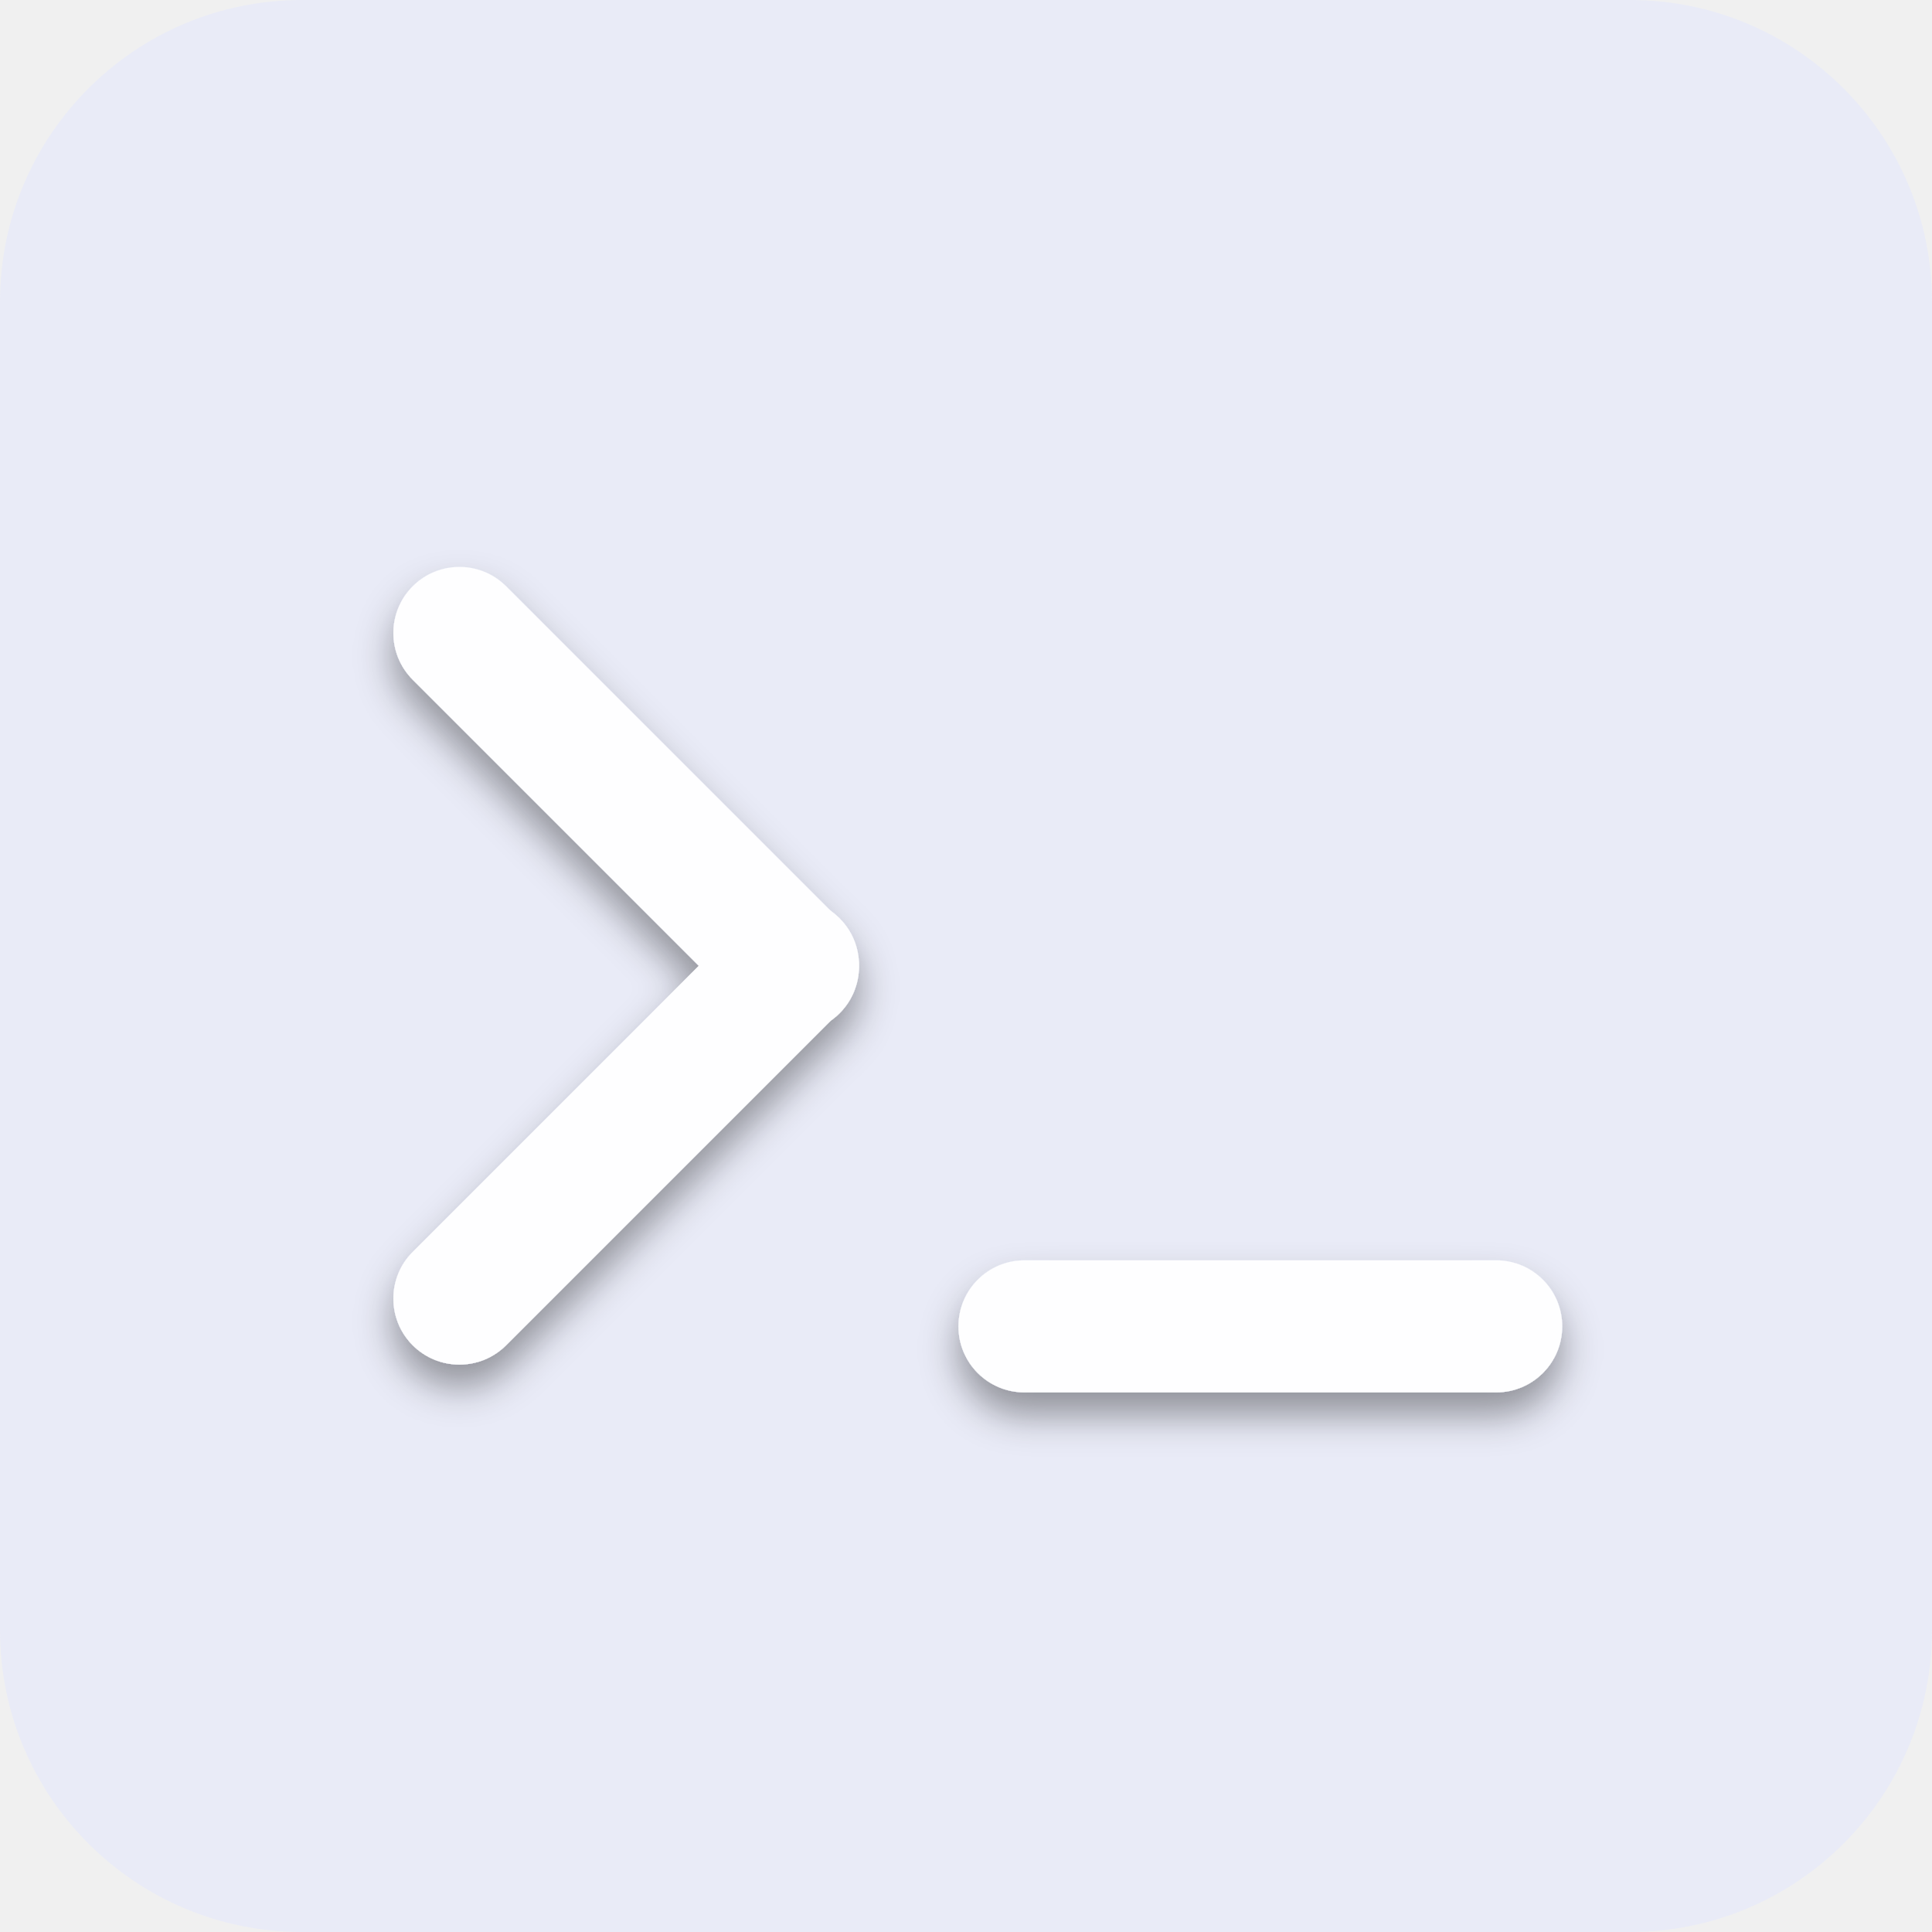
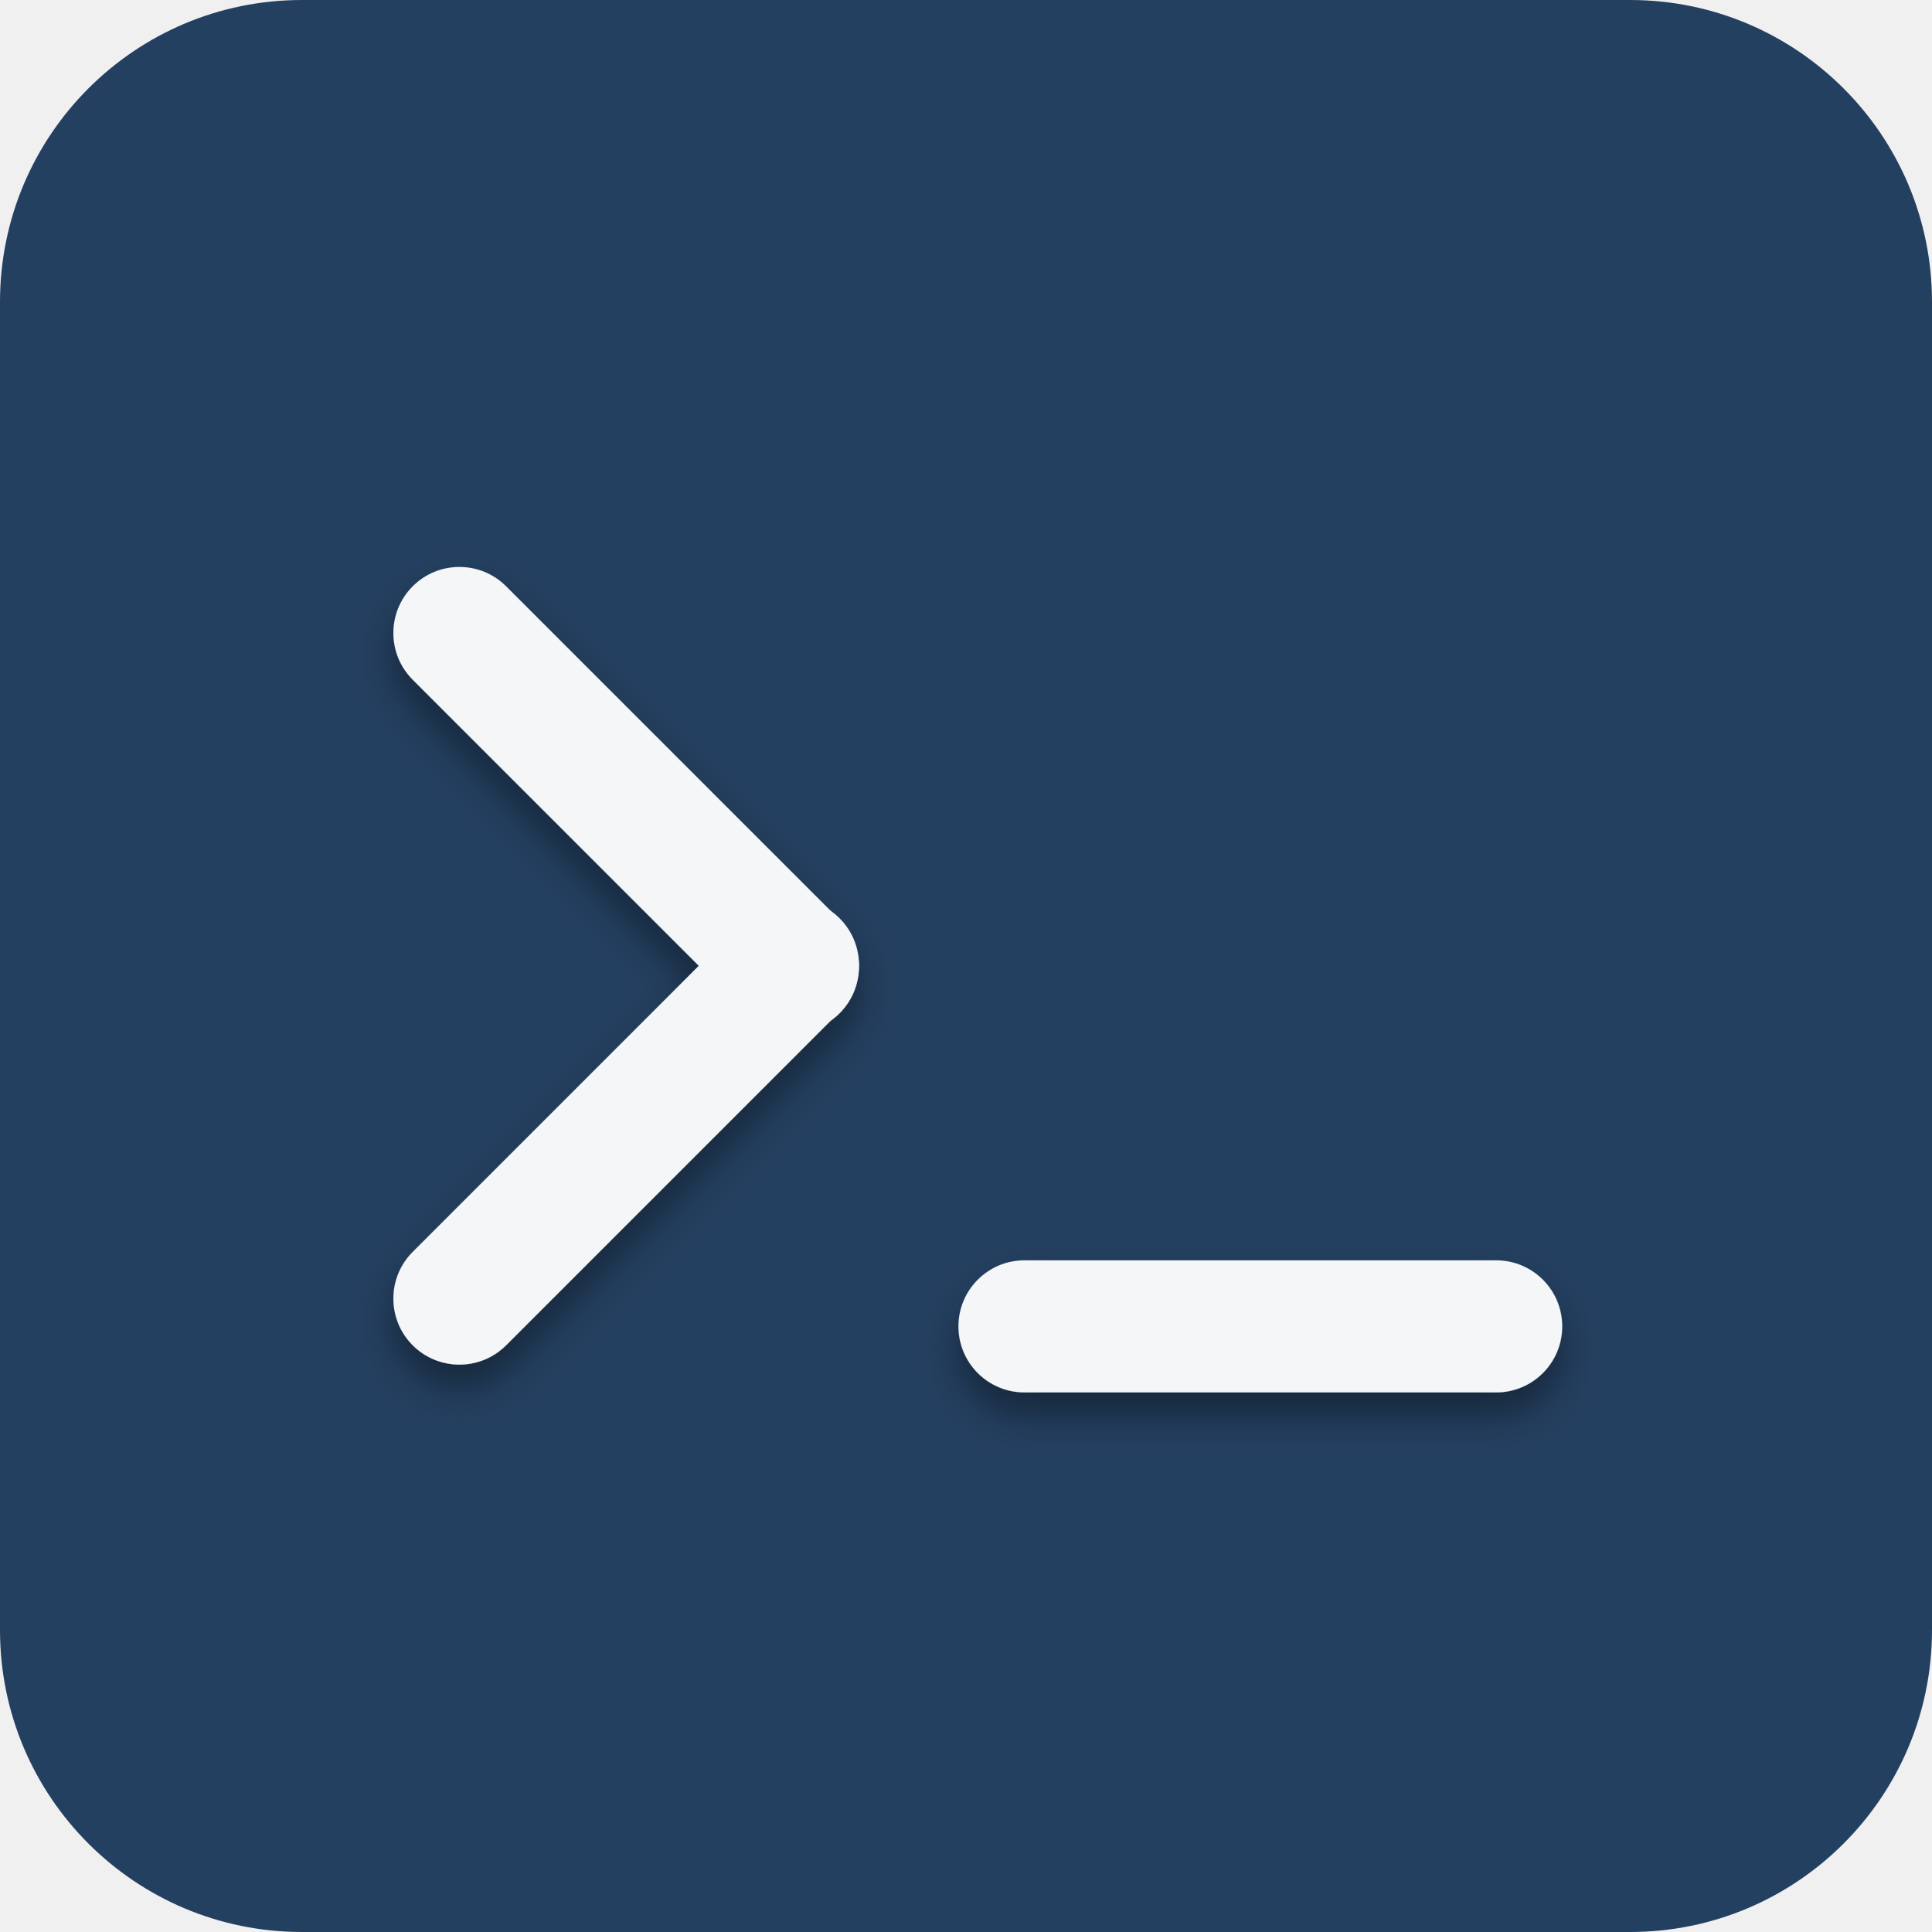
<svg xmlns="http://www.w3.org/2000/svg" width="512" height="512" viewBox="0 0 512 512" fill="none">
-   <rect width="512" height="512" rx="80" fill="#E9EBF7" />
+   <rect width="512" height="512" rx="80" fill="#244060" />
  <defs>
    <filter id="logoShadow" x="-20%" y="-20%" width="140%" height="140%">
      <feDropShadow dx="0" dy="6" stdDeviation="5" flood-color="#000000" flood-opacity="0.4" />
    </filter>
  </defs>
  <g transform="translate(0.00, 0.00) scale(1.000)" filter="url(#logoShadow)" opacity="0.95">
    <rect x="97" y="167.749" width="35" height="160" rx="17.5" transform="rotate(-45 97 167.749)" fill="white" />
    <rect x="254" y="369" width="35" height="160" rx="17.5" transform="rotate(-90 254 369)" fill="white" />
    <rect x="121.749" y="368.886" width="35" height="160" rx="17.5" transform="rotate(-135 121.749 368.886)" fill="white" />
  </g>
</svg>
